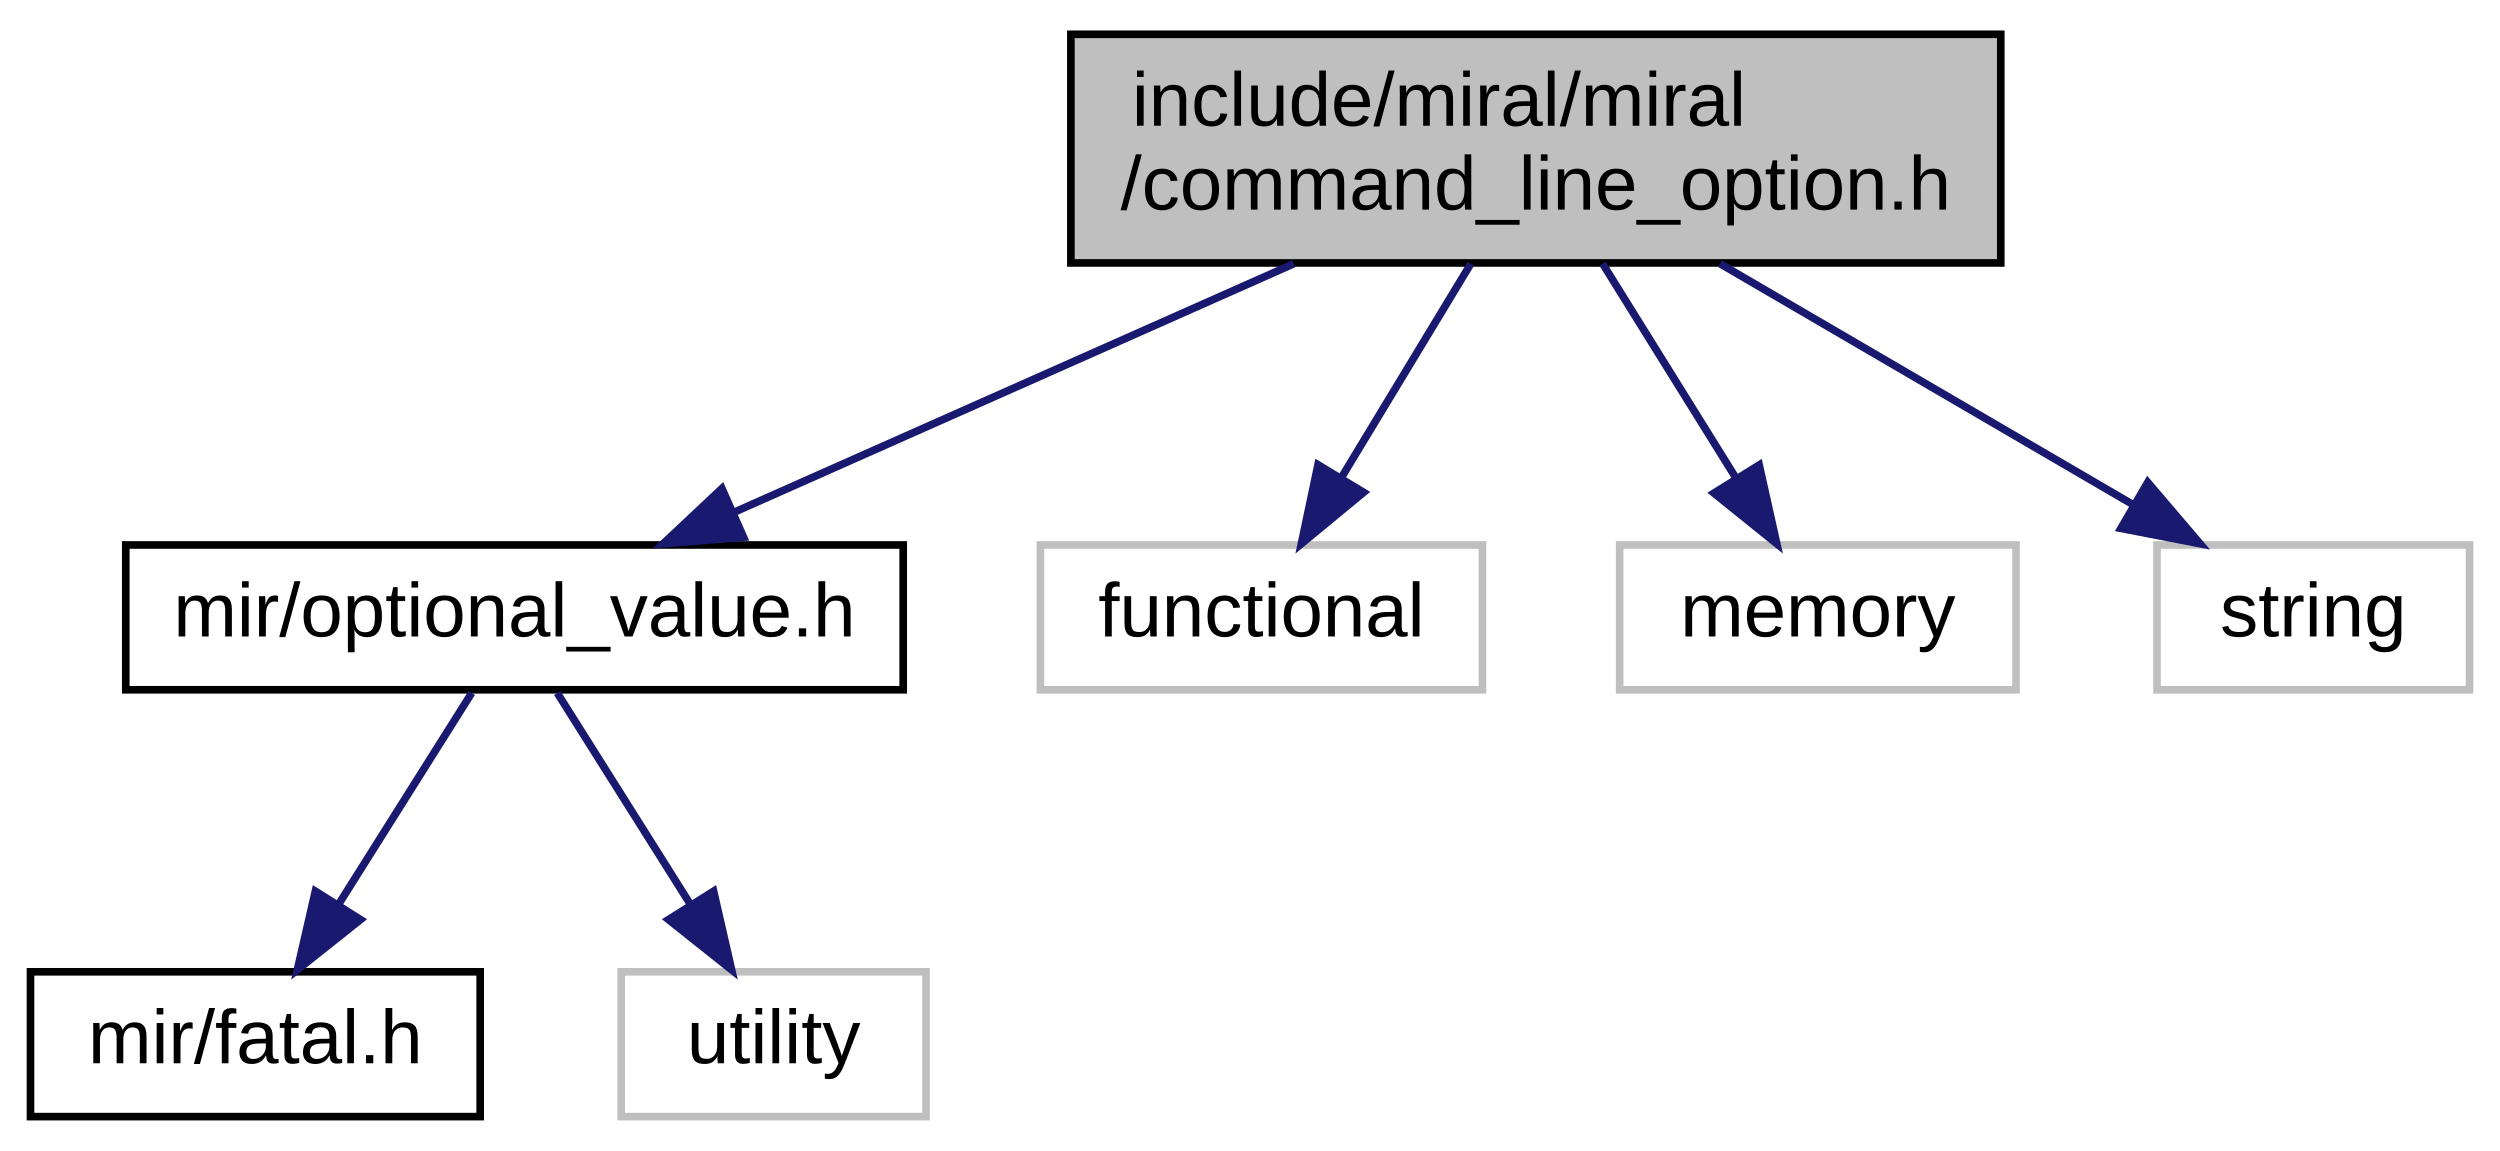
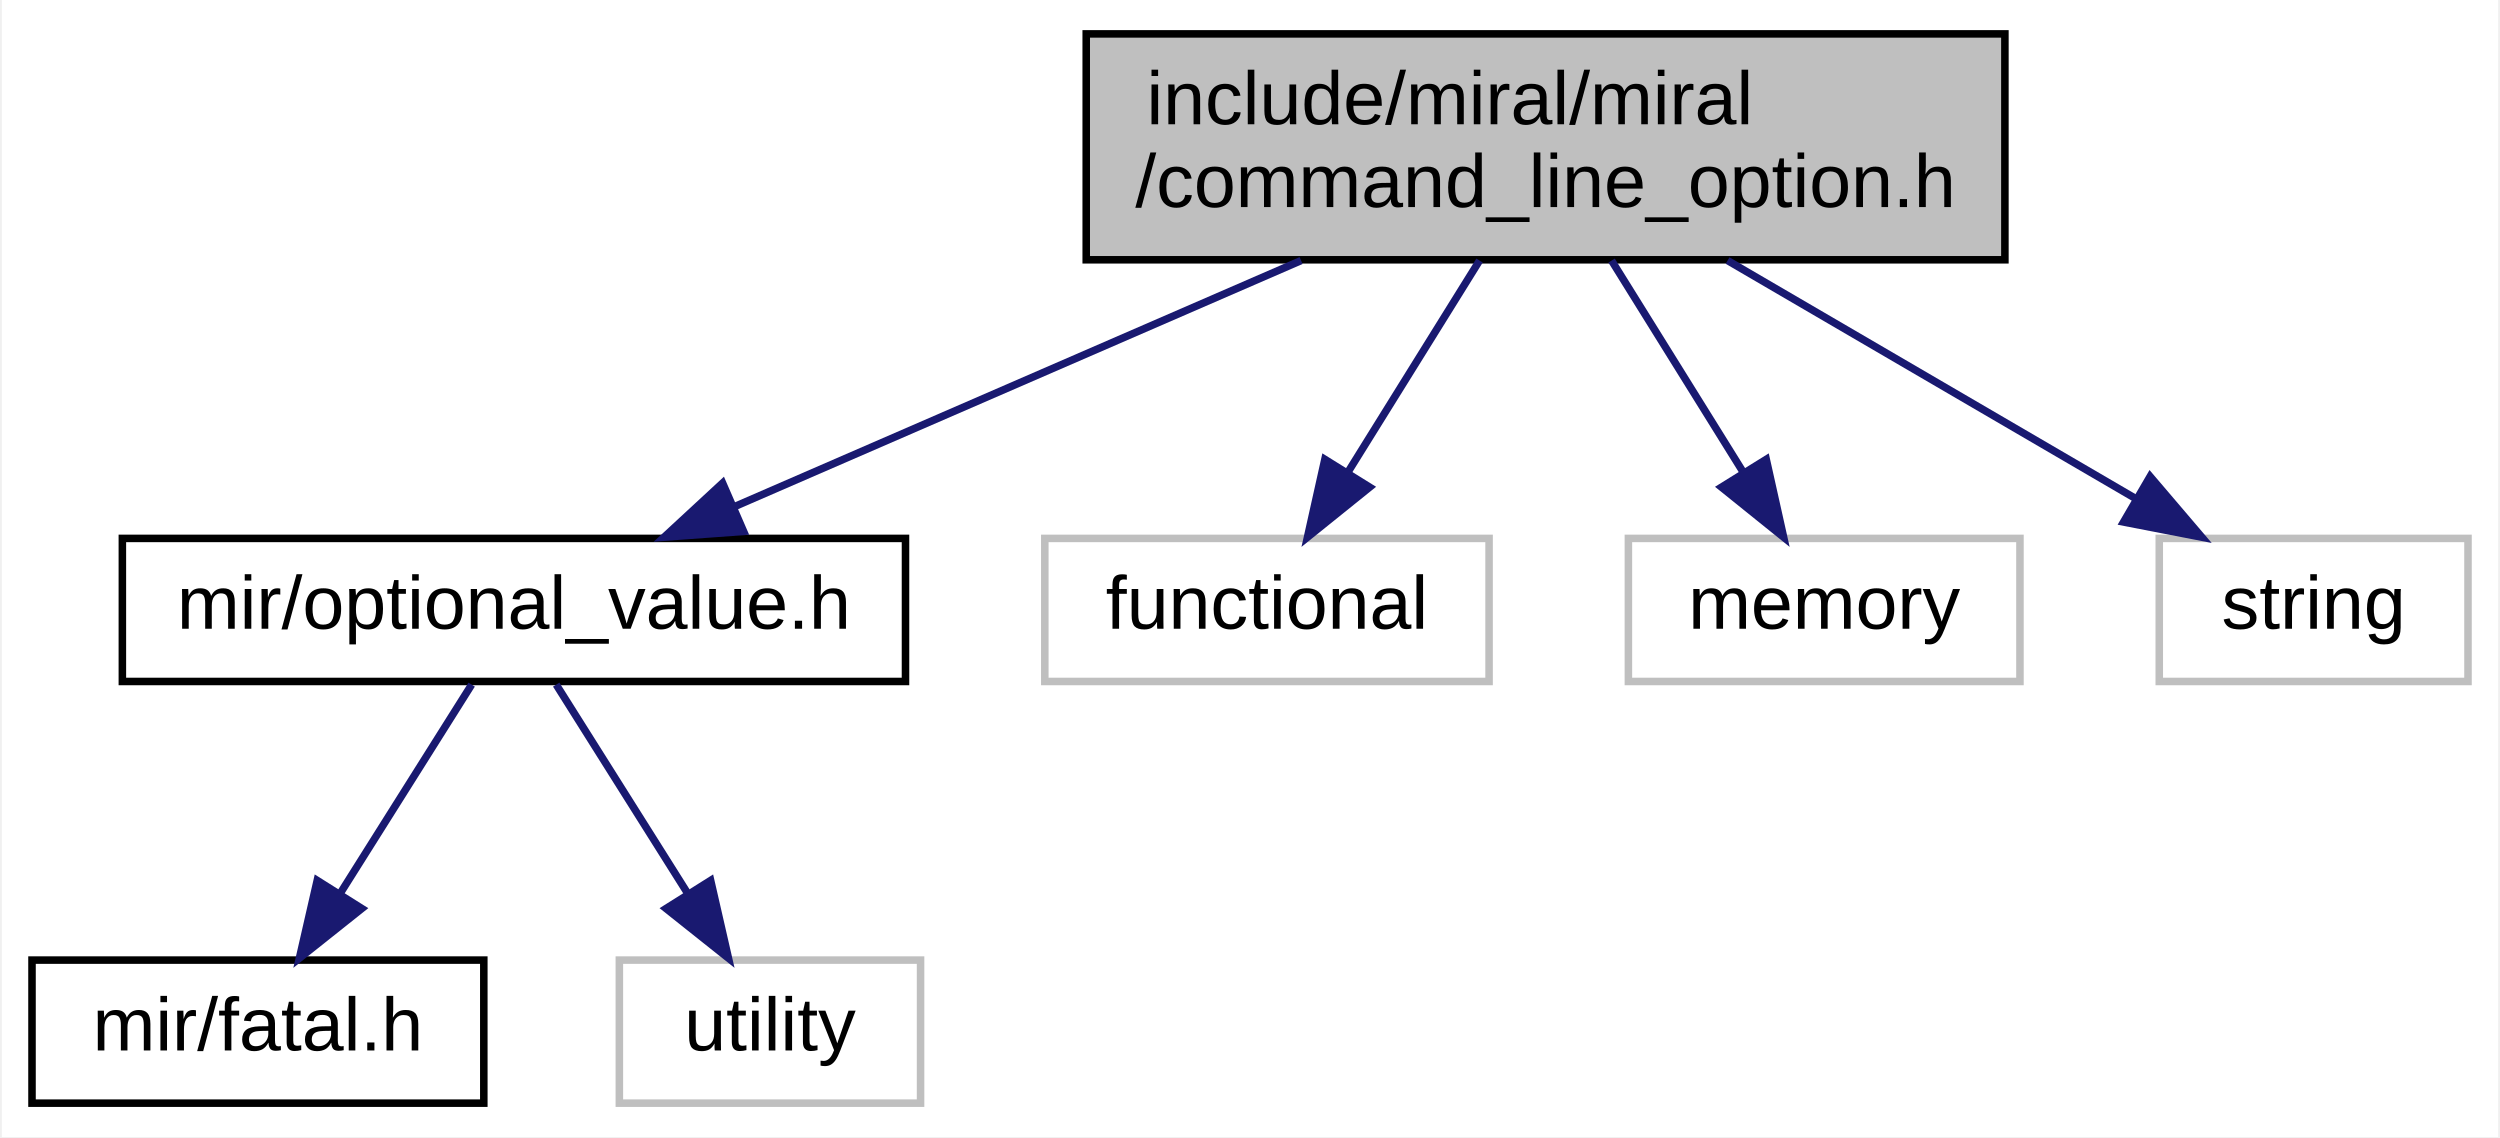
- <svg xmlns="http://www.w3.org/2000/svg" xmlns:xlink="http://www.w3.org/1999/xlink" width="328pt" height="151pt" viewBox="0.00 0.00 328.00 151.00">
+ <svg xmlns="http://www.w3.org/2000/svg" xmlns:xlink="http://www.w3.org/1999/xlink" width="332pt" height="151pt" viewBox="0.00 0.00 331.50 151.00">
  <g id="graph0" class="graph" transform="scale(1 1) rotate(0) translate(4 147)">
-     <polygon fill="white" stroke="none" points="-4,4 -4,-147 324,-147 324,4 -4,4" />
+     <polygon fill="white" stroke="none" points="-4,4 -4,-147 327.5,-147 327.5,4 -4,4" />
    <g id="node1" class="node">
-       <polygon fill="#bfbfbf" stroke="black" points="136.5,-112.5 136.5,-142.5 258.5,-142.5 258.5,-112.5 136.5,-112.5" />
-       <text text-anchor="start" x="144.5" y="-130.5" font-family="Arial" font-size="10.00">include/miral/miral</text>
-       <text text-anchor="middle" x="197.5" y="-119.5" font-family="Arial" font-size="10.00">/command_line_option.h</text>
+       <polygon fill="#bfbfbf" stroke="black" points="140,-112.5 140,-142.5 262,-142.5 262,-112.5 140,-112.5" />
+       <text text-anchor="start" x="148" y="-130.5" font-family="Arial" font-size="10.00">include/miral/miral</text>
+       <text text-anchor="middle" x="201" y="-119.5" font-family="Arial" font-size="10.00">/command_line_option.h</text>
    </g>
    <g id="node2" class="node">
      <g id="a_node2">
        <a xlink:href="optional__value_8h.html" target="_top" xlink:title="mir/optional_value.h">
-           <polygon fill="white" stroke="black" points="12.5,-56.5 12.5,-75.5 114.5,-75.5 114.5,-56.5 12.5,-56.5" />
-           <text text-anchor="middle" x="63.5" y="-63.5" font-family="Arial" font-size="10.00">mir/optional_value.h</text>
+           <polygon fill="white" stroke="black" points="12,-56.5 12,-75.5 116,-75.5 116,-56.5 12,-56.5" />
+           <text text-anchor="middle" x="64" y="-63.5" font-family="Arial" font-size="10.00">mir/optional_value.h</text>
        </a>
      </g>
    </g>
    <g id="edge1" class="edge">
-       <path fill="none" stroke="midnightblue" d="M165.744,-112.399C143.462,-102.505 113.909,-89.383 92.309,-79.792" />
-       <polygon fill="midnightblue" stroke="midnightblue" points="93.558,-76.517 82.998,-75.658 90.717,-82.915 93.558,-76.517" />
+       <path fill="none" stroke="midnightblue" d="M168.533,-112.399C145.649,-102.461 115.266,-89.265 93.156,-79.662" />
+       <polygon fill="midnightblue" stroke="midnightblue" points="94.501,-76.431 83.935,-75.658 91.713,-82.852 94.501,-76.431" />
    </g>
    <g id="node5" class="node">
-       <polygon fill="white" stroke="#bfbfbf" points="132.5,-56.5 132.5,-75.5 190.5,-75.5 190.5,-56.5 132.5,-56.5" />
-       <text text-anchor="middle" x="161.5" y="-63.5" font-family="Arial" font-size="10.00">functional</text>
+       <polygon fill="white" stroke="#bfbfbf" points="134.5,-56.5 134.5,-75.5 193.5,-75.5 193.5,-56.5 134.5,-56.5" />
+       <text text-anchor="middle" x="164" y="-63.5" font-family="Arial" font-size="10.00">functional</text>
    </g>
    <g id="edge4" class="edge">
-       <path fill="none" stroke="midnightblue" d="M188.969,-112.399C183.899,-104.021 177.429,-93.327 172.042,-84.423" />
-       <polygon fill="midnightblue" stroke="midnightblue" points="174.91,-82.402 166.738,-75.658 168.92,-86.025 174.91,-82.402" />
+       <path fill="none" stroke="midnightblue" d="M192.232,-112.399C187.021,-104.021 180.371,-93.327 174.834,-84.423" />
+       <polygon fill="midnightblue" stroke="midnightblue" points="177.637,-82.302 169.384,-75.658 171.692,-85.998 177.637,-82.302" />
    </g>
    <g id="node6" class="node">
-       <polygon fill="white" stroke="#bfbfbf" points="208.5,-56.5 208.5,-75.5 260.5,-75.5 260.5,-56.5 208.5,-56.5" />
-       <text text-anchor="middle" x="234.5" y="-63.5" font-family="Arial" font-size="10.00">memory</text>
+       <polygon fill="white" stroke="#bfbfbf" points="212,-56.5 212,-75.5 264,-75.5 264,-56.5 212,-56.5" />
+       <text text-anchor="middle" x="238" y="-63.5" font-family="Arial" font-size="10.00">memory</text>
    </g>
    <g id="edge5" class="edge">
-       <path fill="none" stroke="midnightblue" d="M206.268,-112.399C211.479,-104.021 218.129,-93.327 223.666,-84.423" />
-       <polygon fill="midnightblue" stroke="midnightblue" points="226.808,-85.998 229.116,-75.658 220.863,-82.302 226.808,-85.998" />
+       <path fill="none" stroke="midnightblue" d="M209.768,-112.399C214.979,-104.021 221.629,-93.327 227.166,-84.423" />
+       <polygon fill="midnightblue" stroke="midnightblue" points="230.308,-85.998 232.616,-75.658 224.363,-82.302 230.308,-85.998" />
    </g>
    <g id="node7" class="node">
-       <polygon fill="white" stroke="#bfbfbf" points="279,-56.5 279,-75.5 320,-75.5 320,-56.5 279,-56.5" />
-       <text text-anchor="middle" x="299.5" y="-63.5" font-family="Arial" font-size="10.00">string</text>
+       <polygon fill="white" stroke="#bfbfbf" points="282.5,-56.5 282.5,-75.5 323.5,-75.5 323.5,-56.5 282.5,-56.5" />
+       <text text-anchor="middle" x="303" y="-63.5" font-family="Arial" font-size="10.00">string</text>
    </g>
    <g id="edge6" class="edge">
-       <path fill="none" stroke="midnightblue" d="M221.673,-112.399C238.022,-102.862 259.515,-90.325 275.77,-80.842" />
-       <polygon fill="midnightblue" stroke="midnightblue" points="277.784,-83.72 284.658,-75.658 274.257,-77.673 277.784,-83.72" />
+       <path fill="none" stroke="midnightblue" d="M225.173,-112.399C241.522,-102.862 263.015,-90.325 279.27,-80.842" />
+       <polygon fill="midnightblue" stroke="midnightblue" points="281.284,-83.72 288.158,-75.658 277.757,-77.673 281.284,-83.72" />
    </g>
    <g id="node3" class="node">
      <g id="a_node3">
        <a xlink:href="fatal_8h.html" target="_top" xlink:title="mir/fatal.h">
-           <polygon fill="white" stroke="black" points="0,-0.5 0,-19.5 59,-19.5 59,-0.5 0,-0.5" />
-           <text text-anchor="middle" x="29.5" y="-7.5" font-family="Arial" font-size="10.00">mir/fatal.h</text>
+           <polygon fill="white" stroke="black" points="0,-0.5 0,-19.5 60,-19.5 60,-0.5 0,-0.5" />
+           <text text-anchor="middle" x="30" y="-7.5" font-family="Arial" font-size="10.00">mir/fatal.h</text>
        </a>
      </g>
    </g>
    <g id="edge2" class="edge">
-       <path fill="none" stroke="midnightblue" d="M57.886,-56.083C53.133,-48.534 46.182,-37.495 40.348,-28.23" />
-       <polygon fill="midnightblue" stroke="midnightblue" points="43.3,-26.349 35.01,-19.751 37.376,-30.078 43.3,-26.349" />
+       <path fill="none" stroke="midnightblue" d="M58.386,-56.083C53.633,-48.534 46.682,-37.495 40.848,-28.23" />
+       <polygon fill="midnightblue" stroke="midnightblue" points="43.8,-26.349 35.51,-19.751 37.876,-30.078 43.8,-26.349" />
    </g>
    <g id="node4" class="node">
-       <polygon fill="white" stroke="#bfbfbf" points="77.5,-0.5 77.5,-19.5 117.5,-19.5 117.5,-0.5 77.5,-0.5" />
-       <text text-anchor="middle" x="97.5" y="-7.5" font-family="Arial" font-size="10.00">utility</text>
+       <polygon fill="white" stroke="#bfbfbf" points="78,-0.5 78,-19.5 118,-19.5 118,-0.5 78,-0.5" />
+       <text text-anchor="middle" x="98" y="-7.5" font-family="Arial" font-size="10.00">utility</text>
    </g>
    <g id="edge3" class="edge">
-       <path fill="none" stroke="midnightblue" d="M69.114,-56.083C73.867,-48.534 80.818,-37.495 86.652,-28.23" />
-       <polygon fill="midnightblue" stroke="midnightblue" points="89.624,-30.078 91.99,-19.751 83.7,-26.349 89.624,-30.078" />
+       <path fill="none" stroke="midnightblue" d="M69.614,-56.083C74.367,-48.534 81.318,-37.495 87.152,-28.23" />
+       <polygon fill="midnightblue" stroke="midnightblue" points="90.124,-30.078 92.49,-19.751 84.2,-26.349 90.124,-30.078" />
    </g>
  </g>
</svg>
